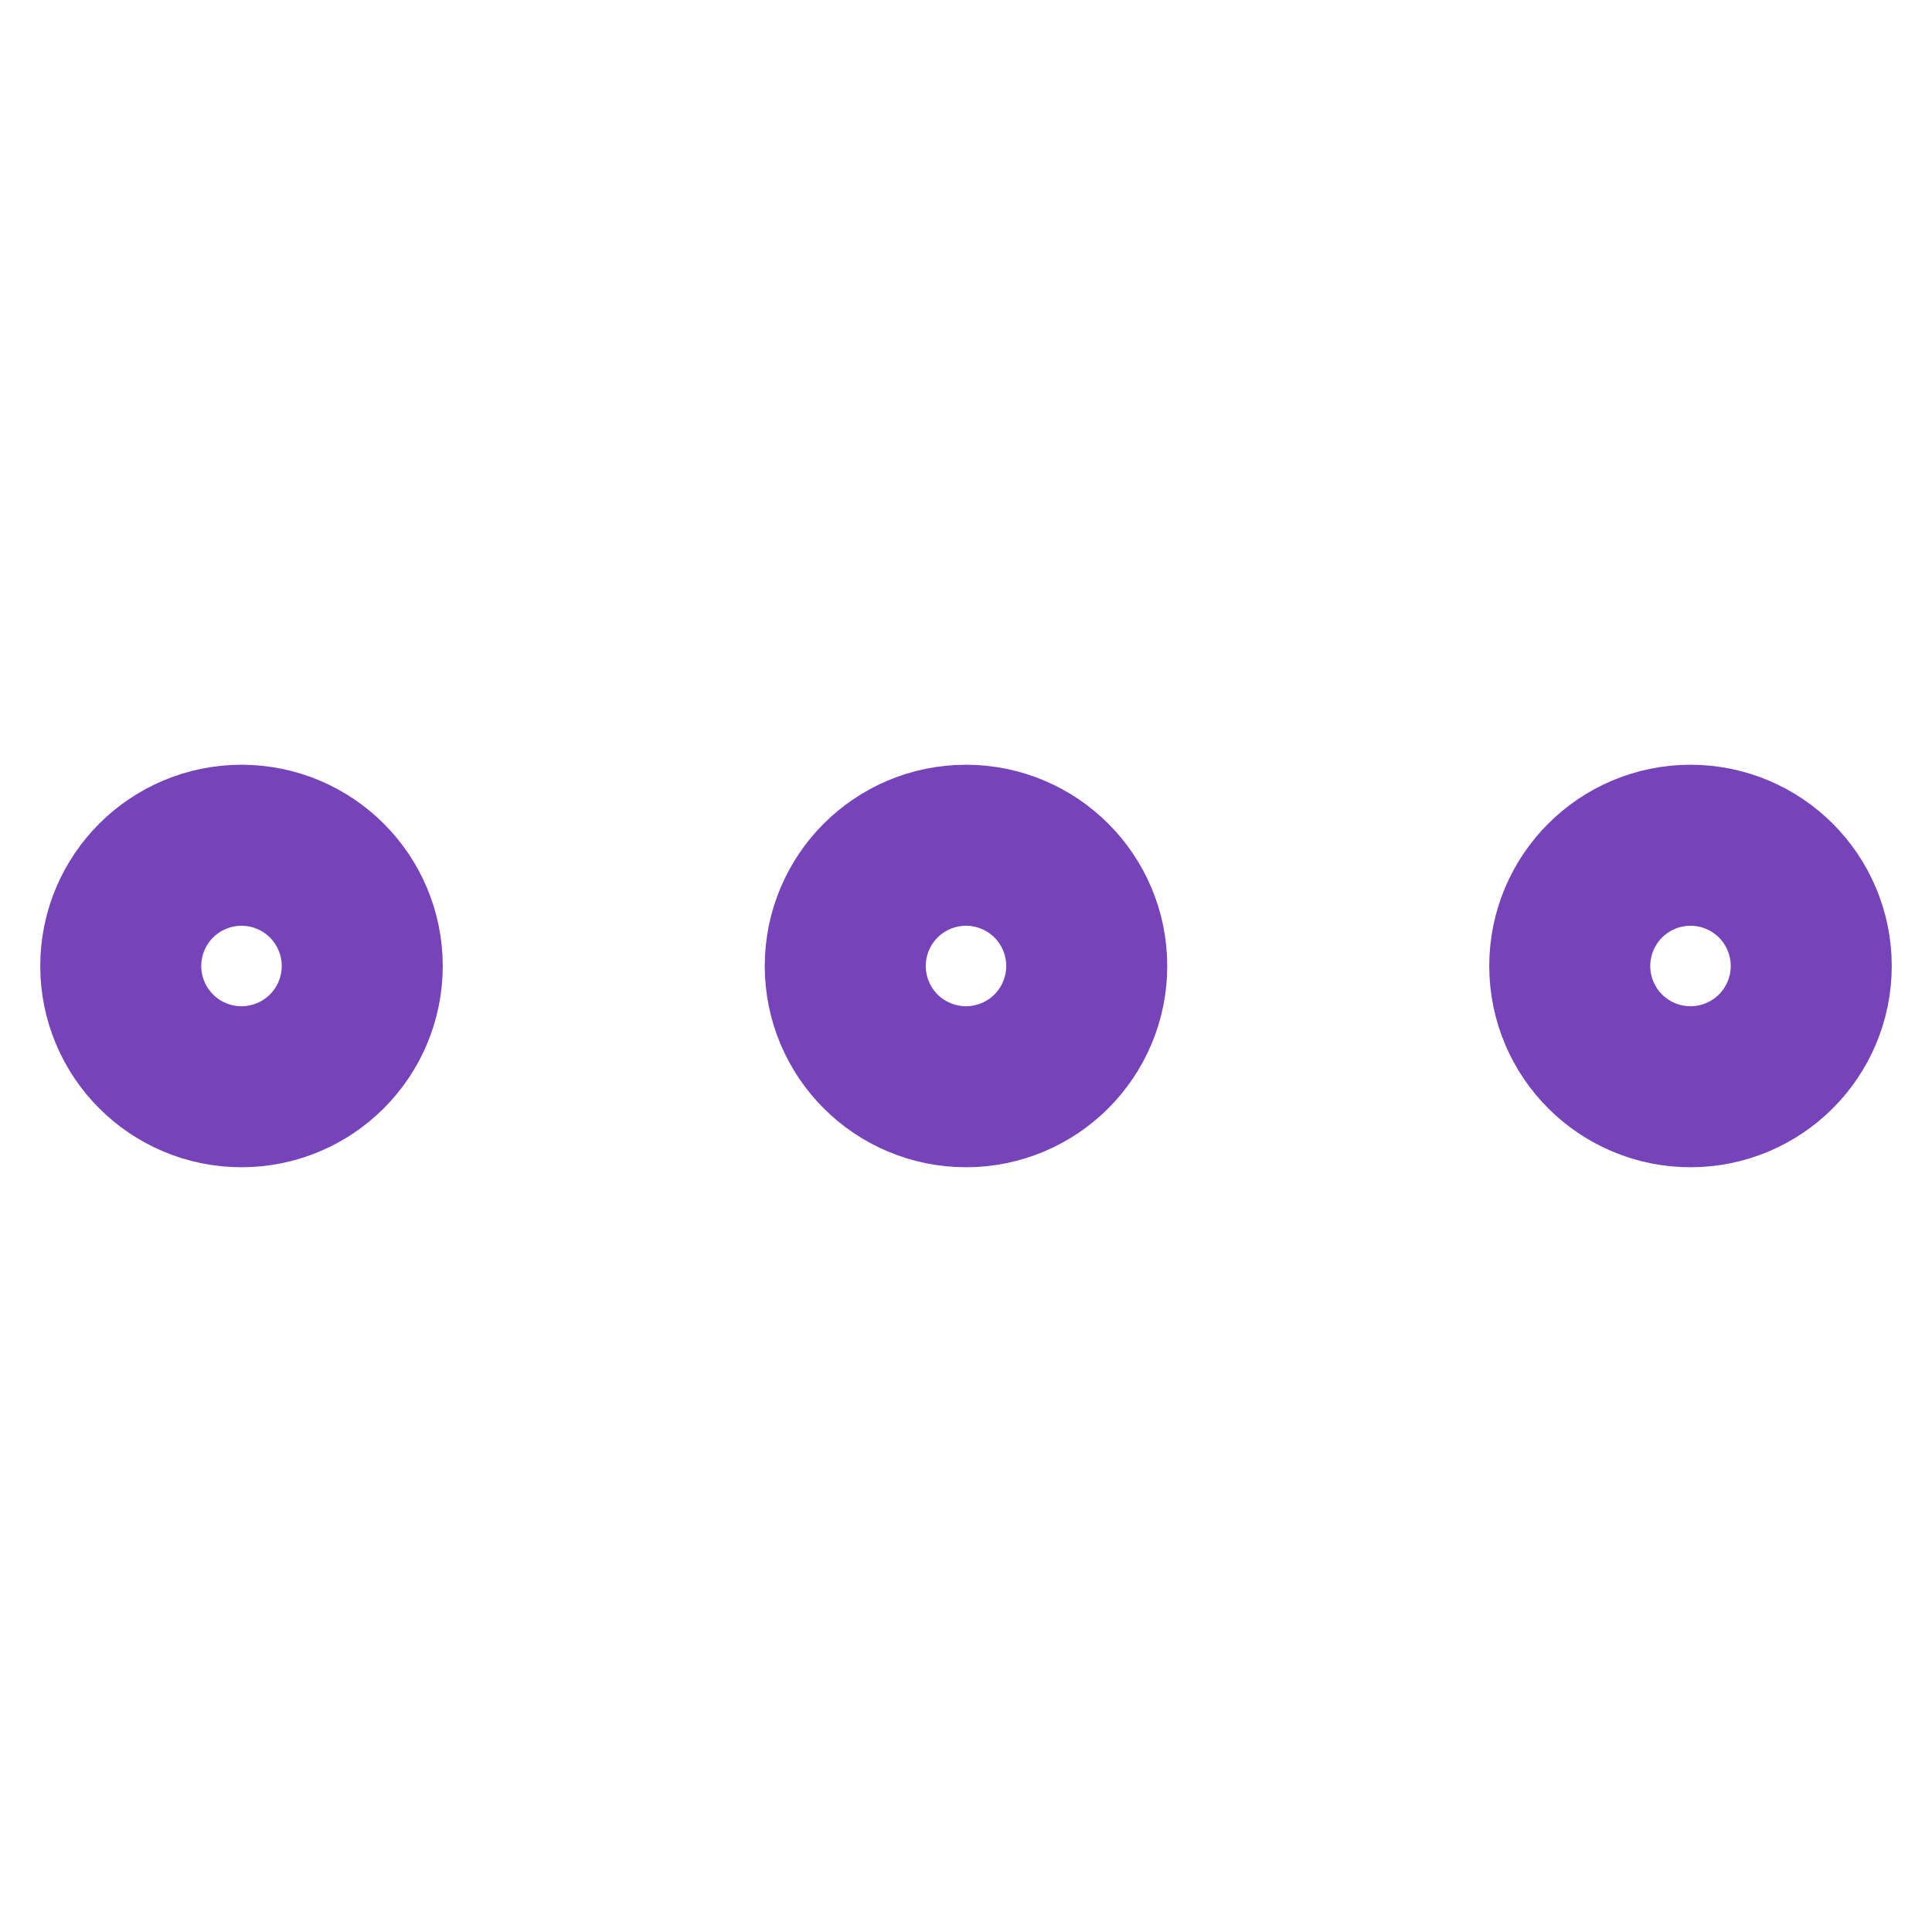
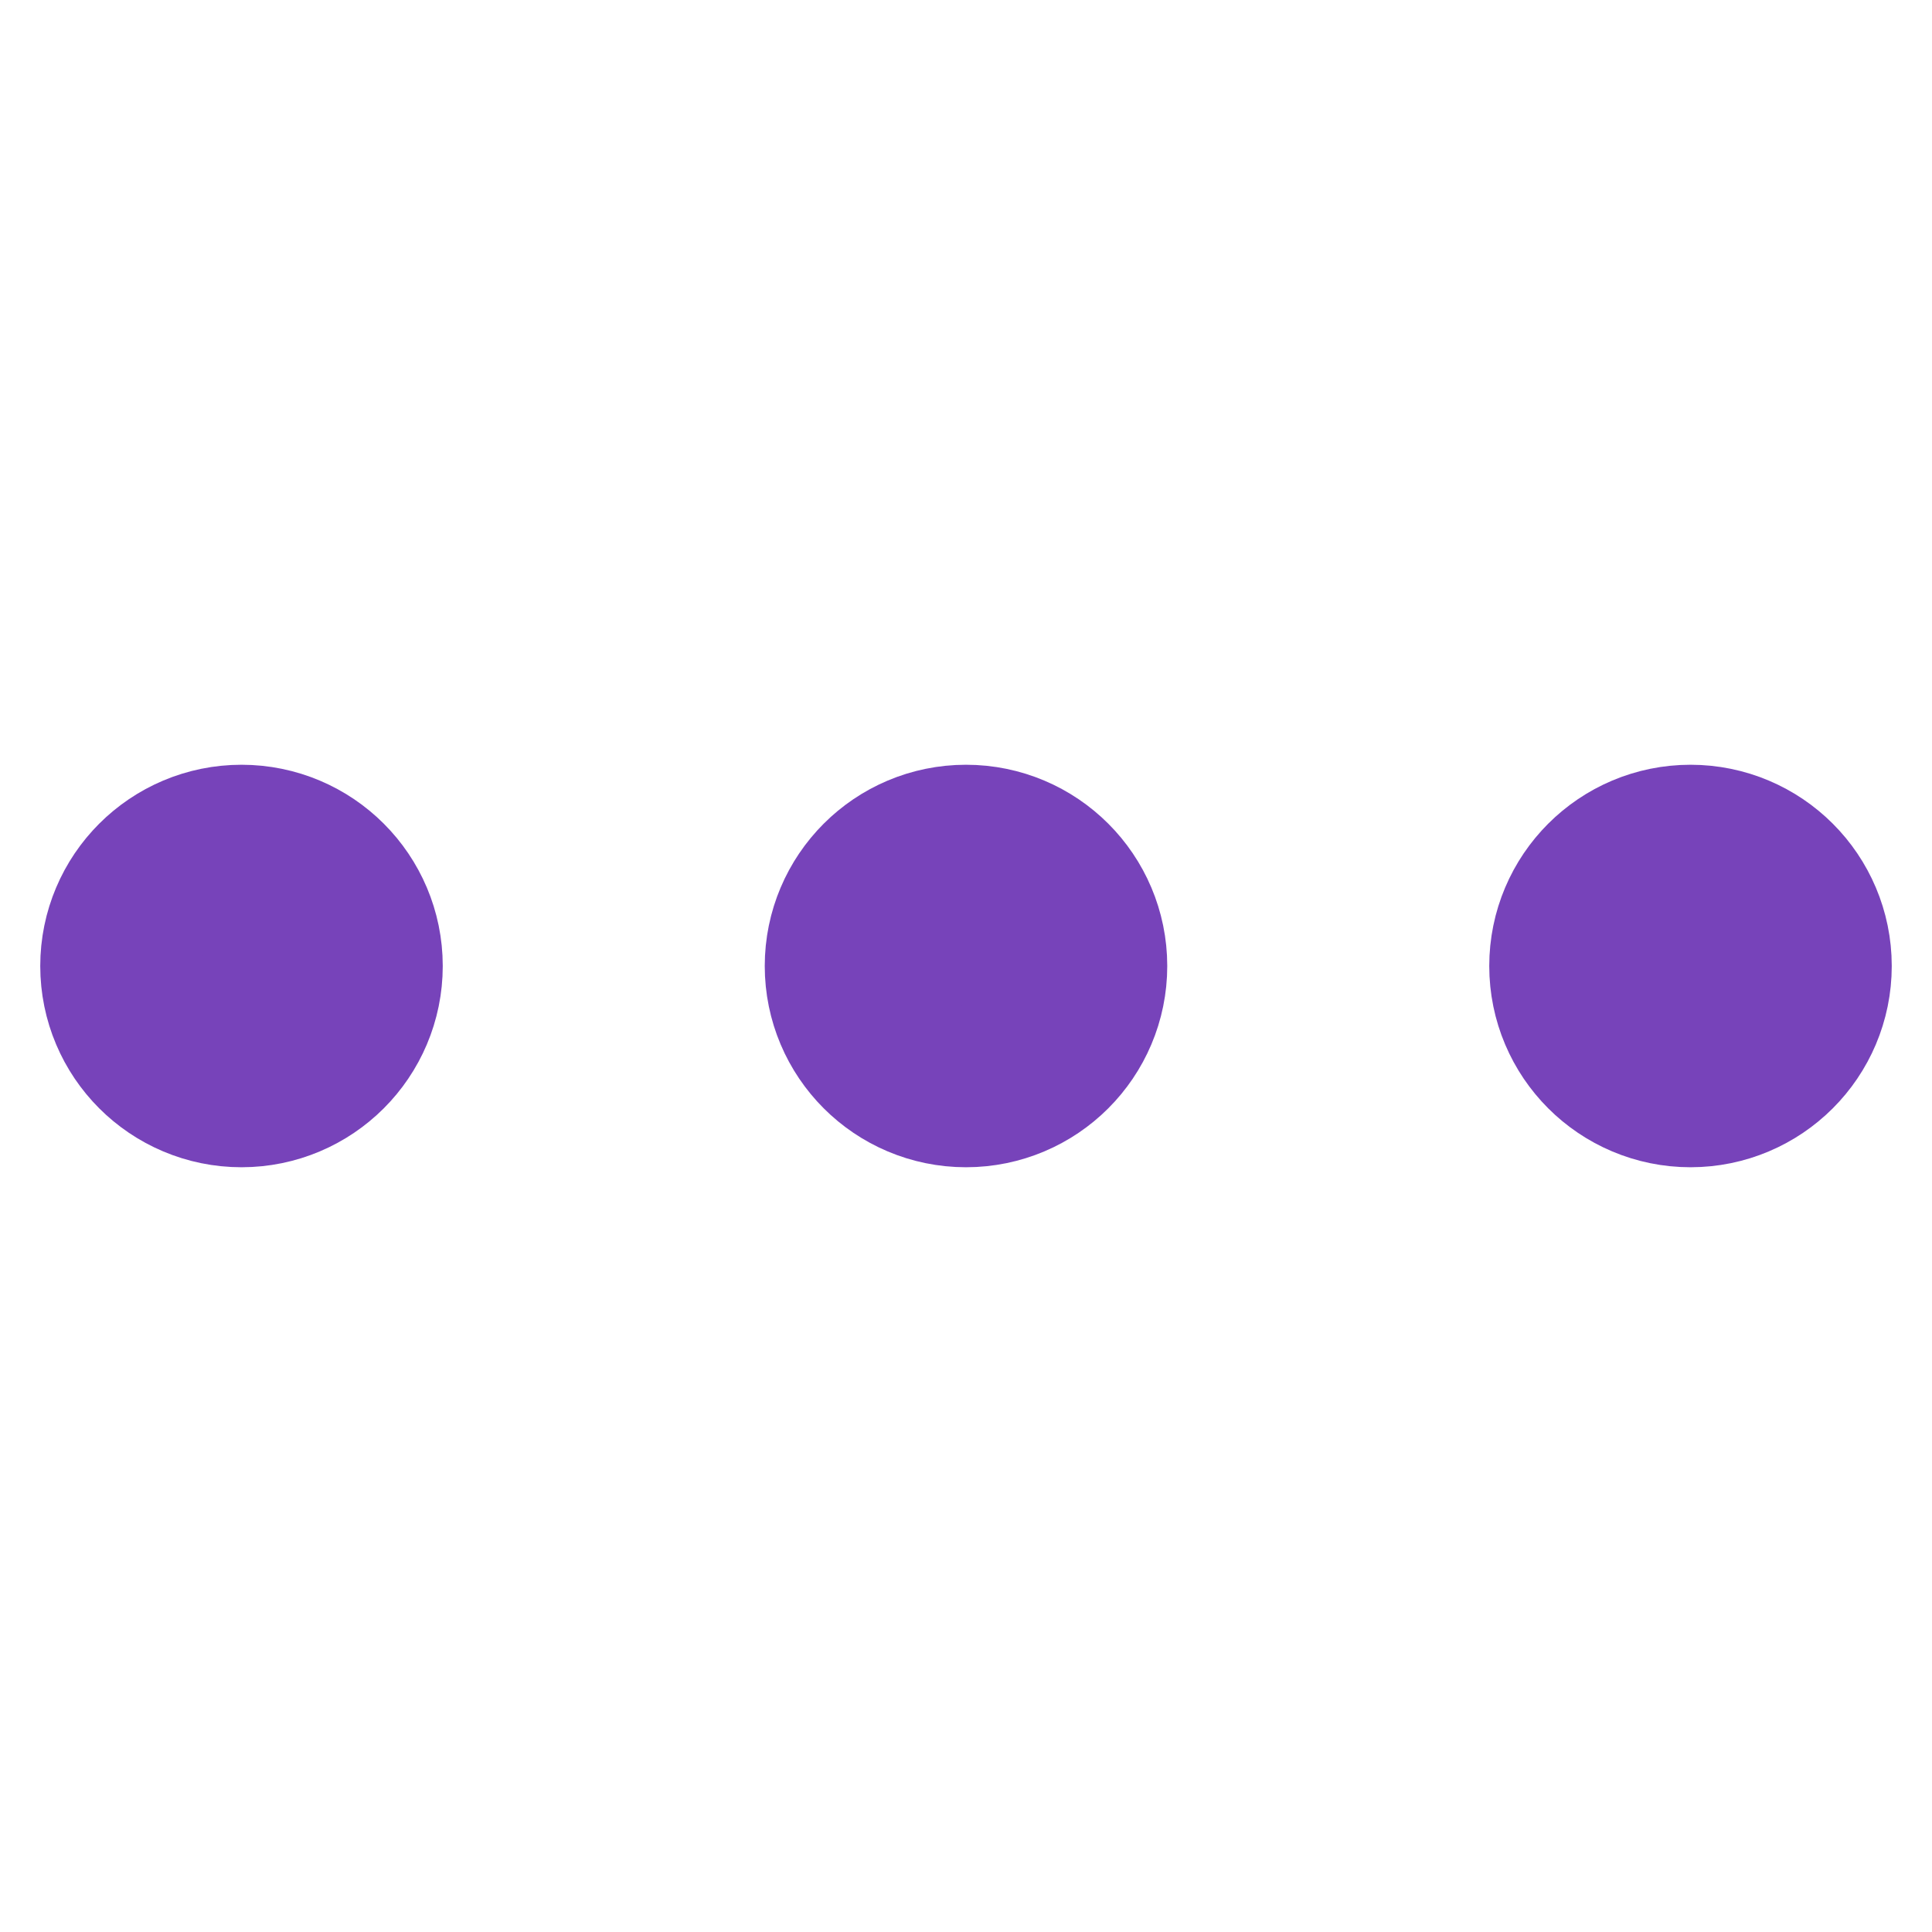
<svg xmlns="http://www.w3.org/2000/svg" xmlns:xlink="http://www.w3.org/1999/xlink" width="24" height="24" viewBox="0 0 24 24">
  <defs>
    <style>
      .cls-1, .cls-2 {
        fill: none;
      }

      .cls-1 {
        stroke: #7743ba;
        stroke-linecap: round;
        stroke-linejoin: round;
        stroke-width: 3px;
+         fill: #7743ba;
      }
    </style>
    <symbol id="ellipsis" data-name="ellipsis" viewBox="0 0 24 24">
      <circle class="cls-1" cx="12" cy="12" r="1" />
      <circle class="cls-1" cx="21" cy="12" r="1" />
      <circle class="cls-1" cx="3" cy="12" r="1" />
      <rect class="cls-2" width="24" height="24" />
    </symbol>
  </defs>
  <g id="Слой_2" data-name="Слой 2">
    <g id="Слой_1-2" data-name="Слой 1">
      <use id="ellipsis-3" data-name="ellipsis" width="24" height="24" xlink:href="#ellipsis" />
    </g>
  </g>
</svg>
